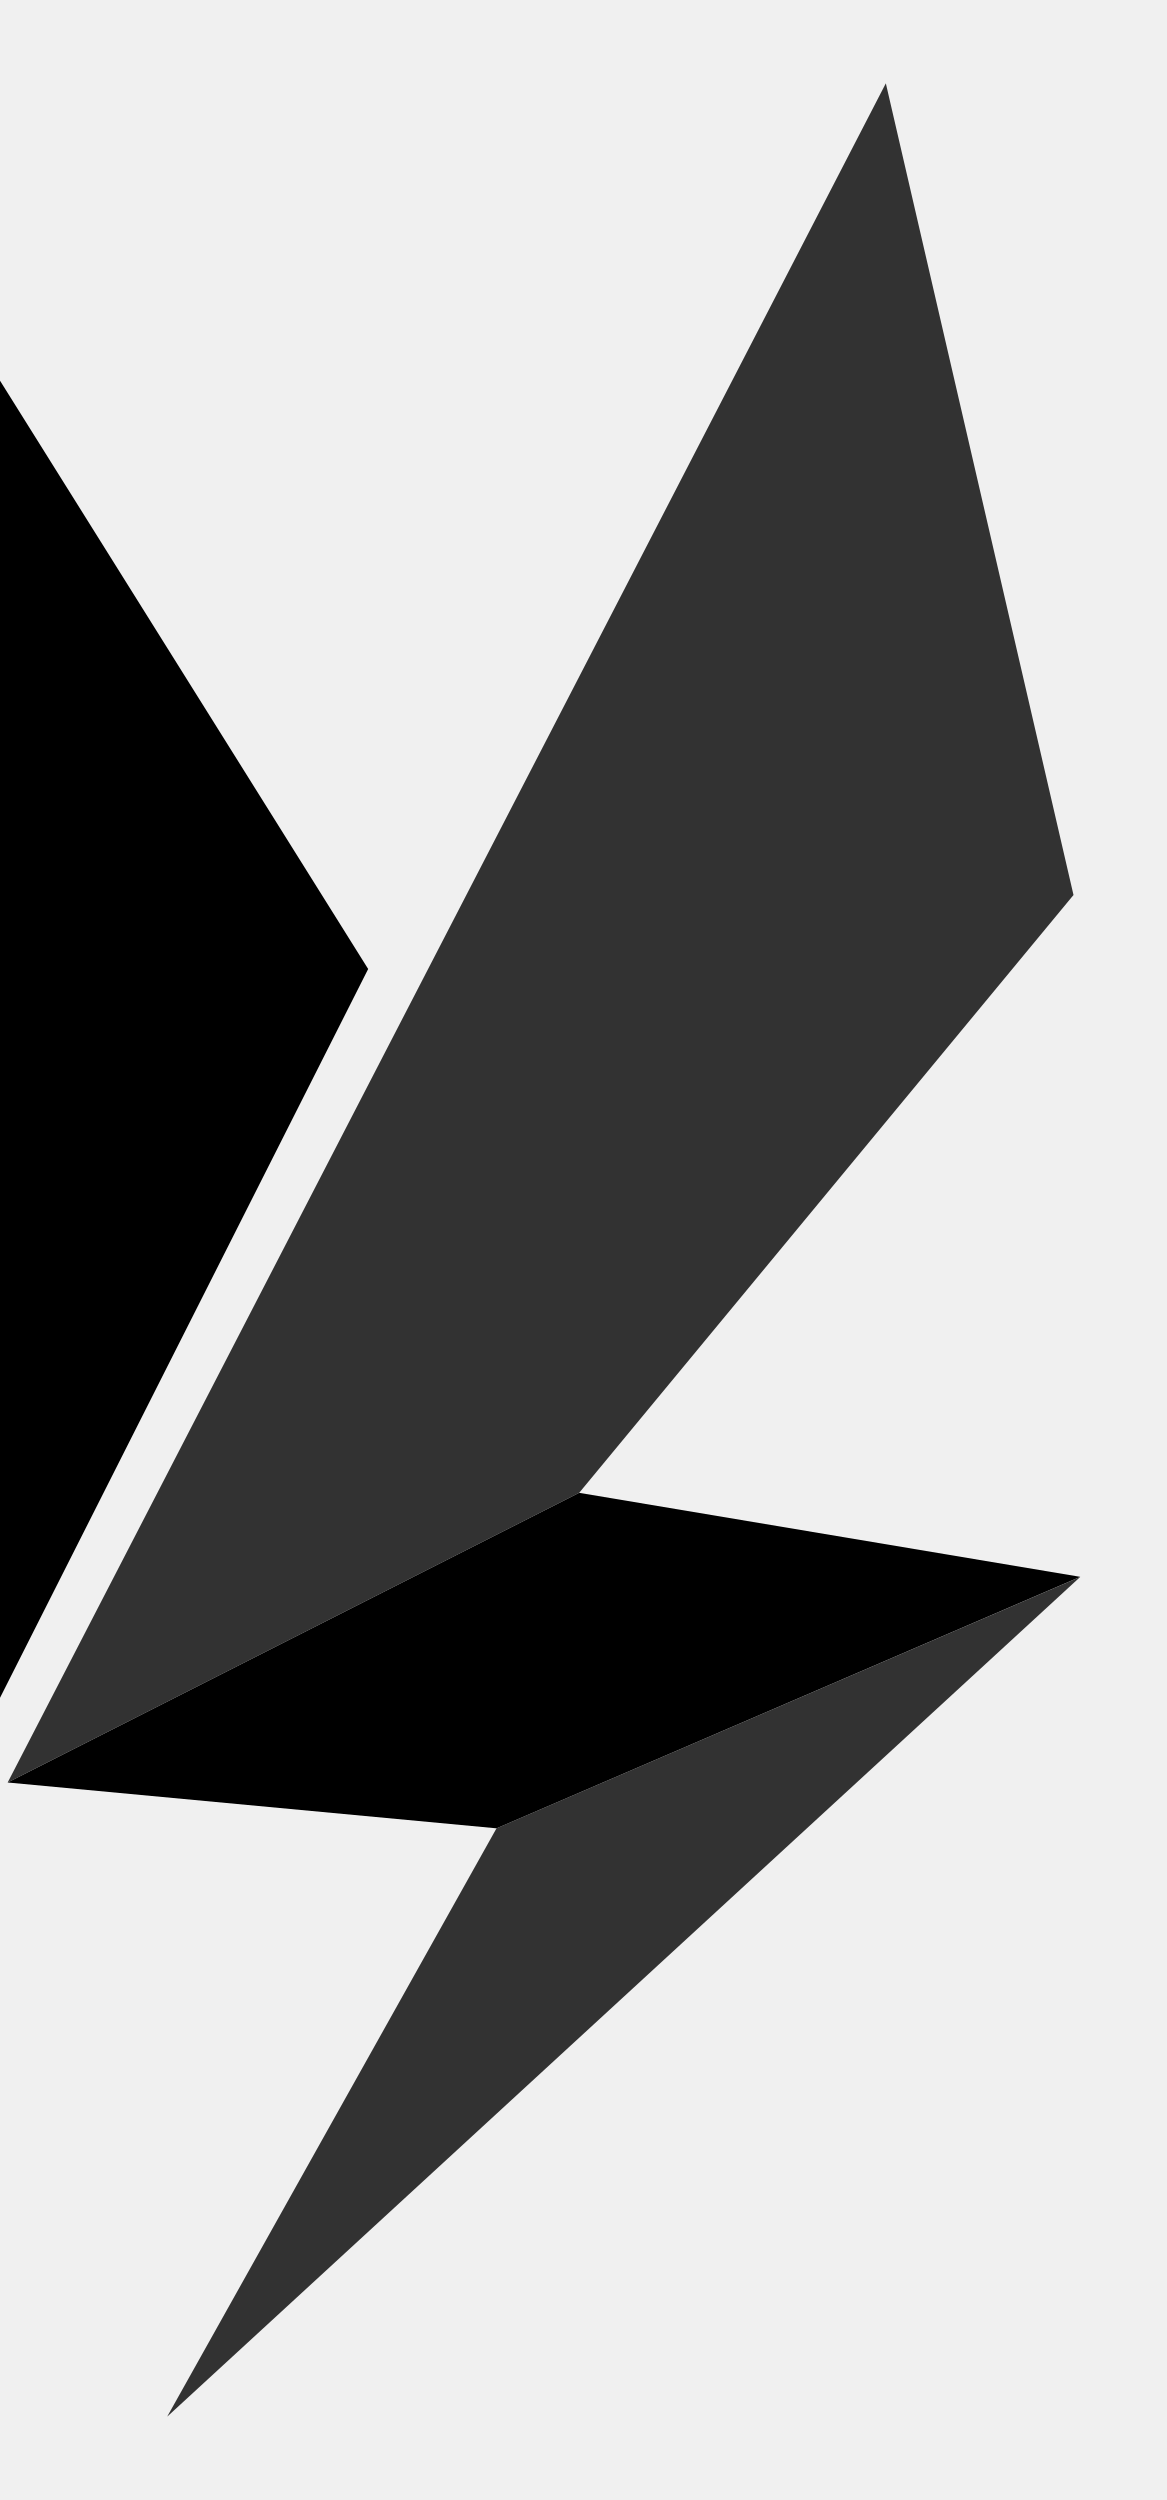
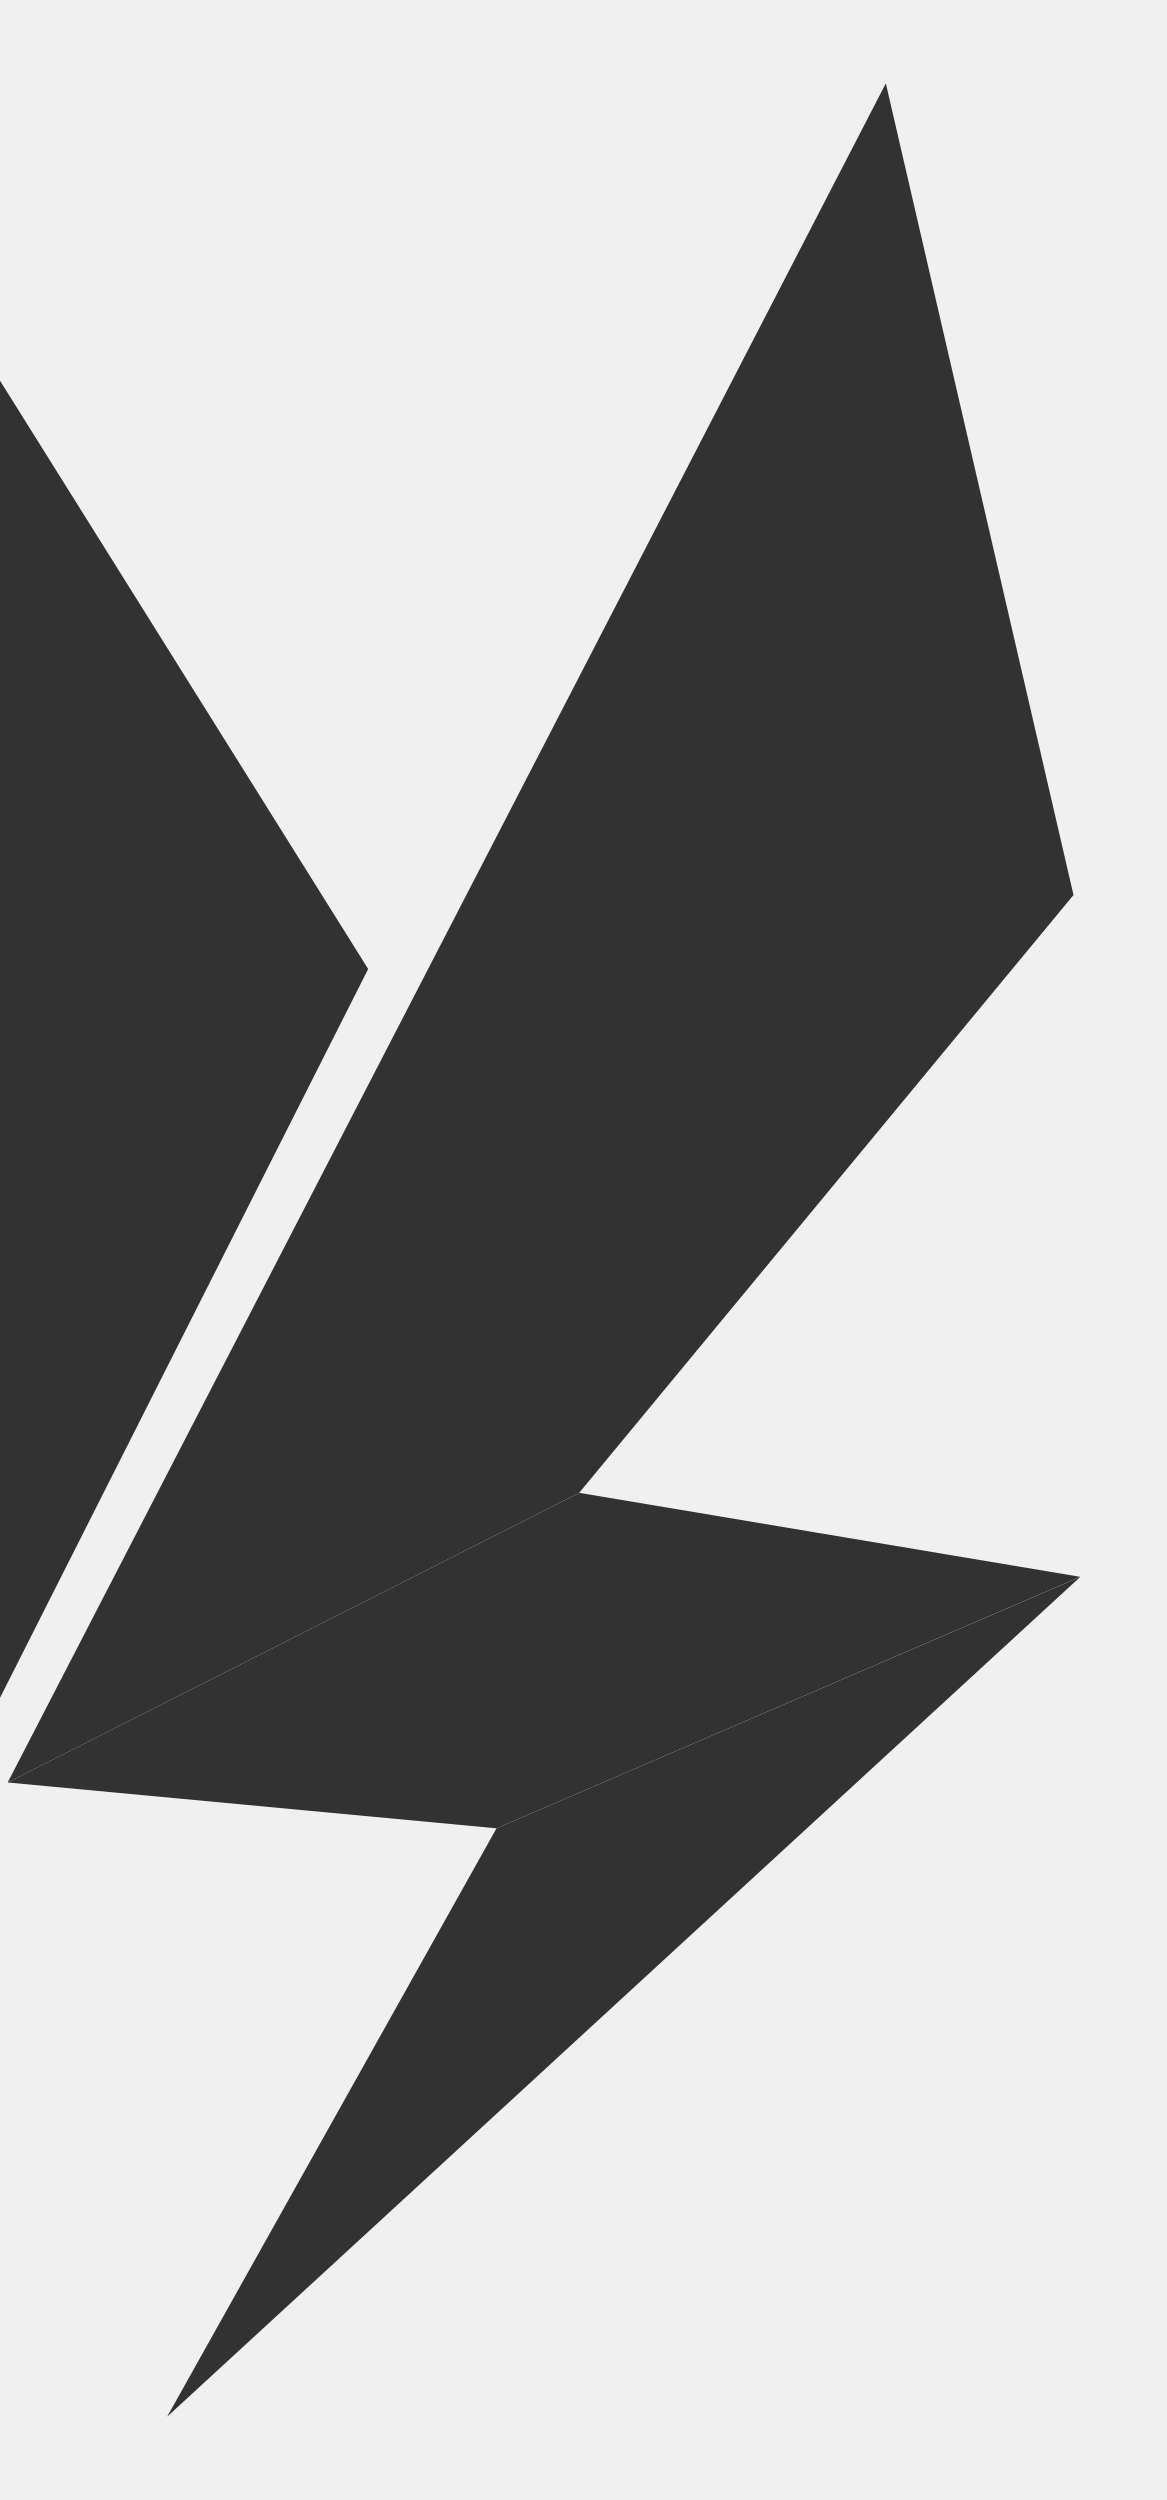
<svg xmlns="http://www.w3.org/2000/svg" width="7" height="15" viewBox="0 0 7 15" fill="none">
  <g clip-path="url(#clip0)">
-     <path d="M0 10.187L2.209 5.814L0 2.284V10.187Z" fill="black" />
+     <path d="M0 10.187L2.209 5.814L0 2.284V10.187Z" fill="#323232" />
    <path d="M1.003 14.5L6.482 9.461L2.979 10.97L1.003 14.5Z" fill="#323232" />
    <path d="M5.315 0.5L0.046 10.695L3.475 8.957L6.441 5.37L5.315 0.5Z" fill="#323232" />
-     <path d="M3.475 8.957L0.046 10.695L2.979 10.97L6.481 9.461L3.475 8.957Z" fill="black" />
+     <path d="M3.475 8.957L0.046 10.695L2.979 10.97L6.481 9.461L3.475 8.957Z" fill="#323232" />
  </g>
  <defs>
    <clipPath id="clip0">
      <rect width="6.481" height="14" fill="white" transform="translate(0 0.5)" />
    </clipPath>
  </defs>
</svg>
